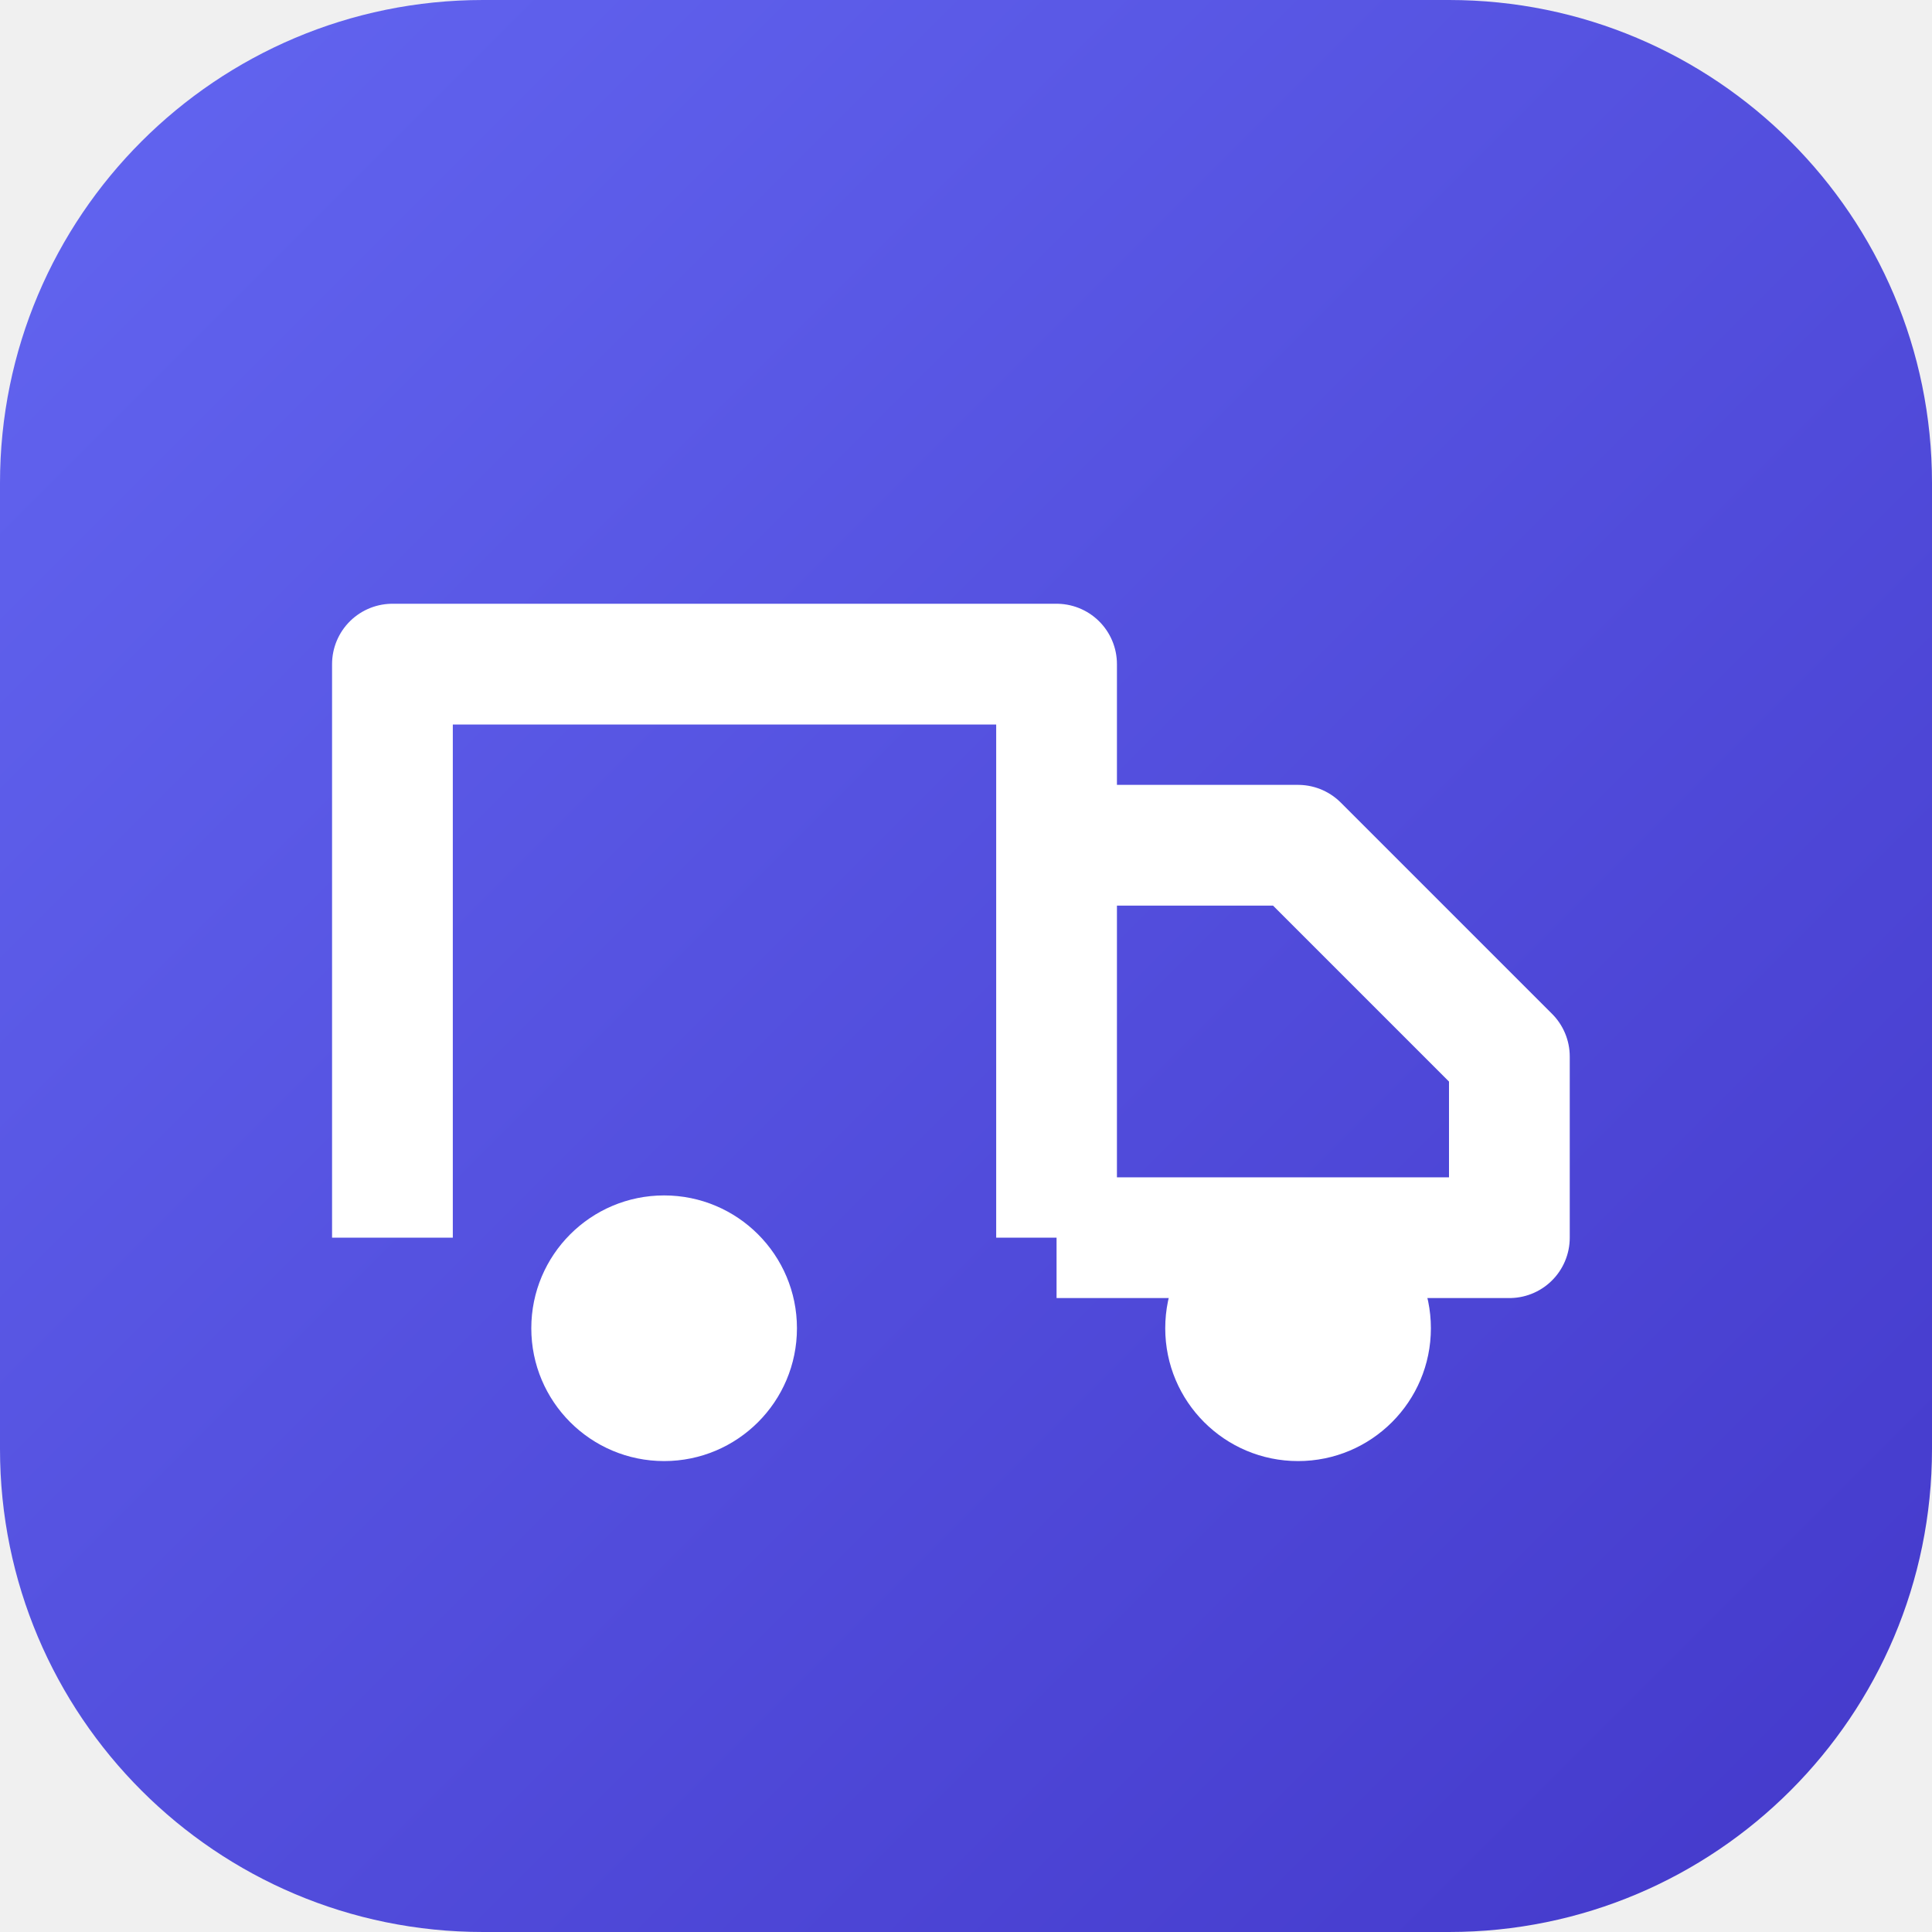
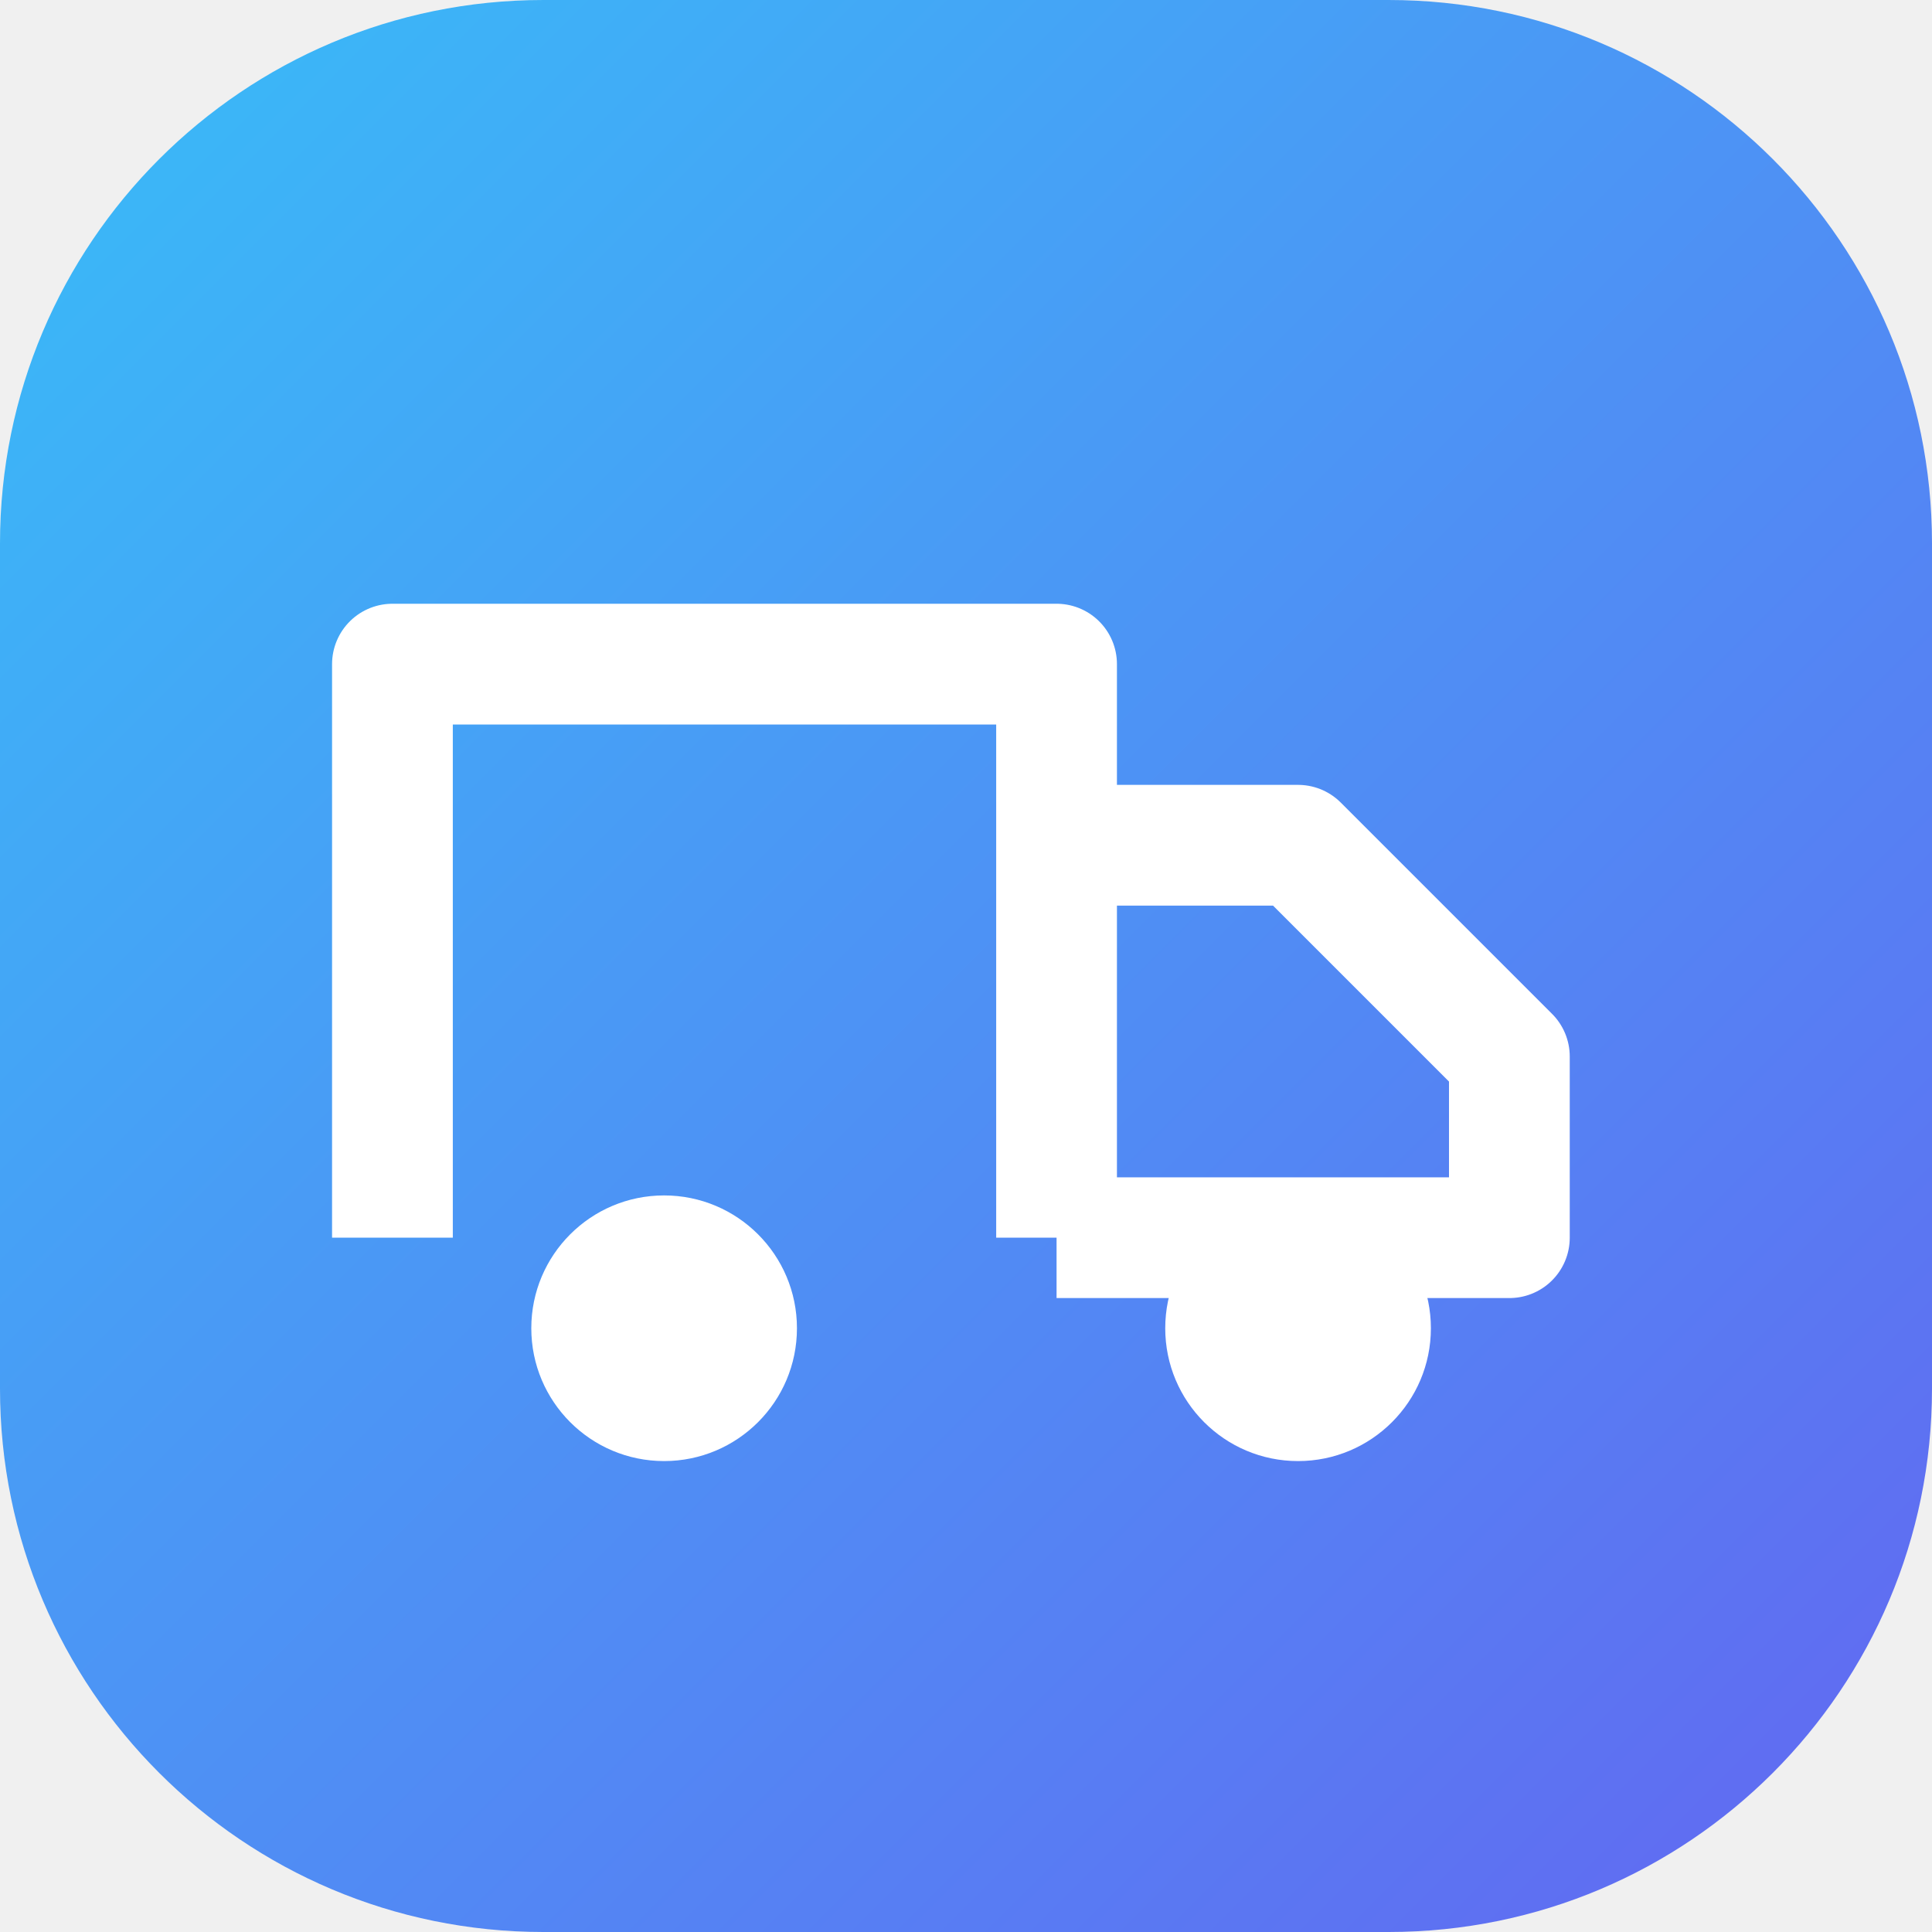
<svg xmlns="http://www.w3.org/2000/svg" viewBox="0 0 32 32">
  <defs>
    <linearGradient id="g" x1="0" y1="0" x2="1" y2="1">
-       <stop offset="0" stop-color="#6366f1" />
-       <stop offset="1" stop-color="#4338ca" />
+       <stop offset="0" stop-color="#38bdf8" />
+       <stop offset="1" stop-color="#6366f1" />
    </linearGradient>
  </defs>
-   <rect width="32" height="32" rx="8" fill="url(#g)" />
+   <rect width="32" height="32" rx="9" fill="url(#g)" />
  <path d="M6.5 20.5V11h11v9.5M17.5 14h4l3.5 3.5v3h-7.5" fill="none" stroke="#fff" stroke-width="2" stroke-linejoin="round" />
  <circle cx="11" cy="22" r="2.2" fill="#fff" />
  <circle cx="21.5" cy="22" r="2.2" fill="#fff" />
</svg>
